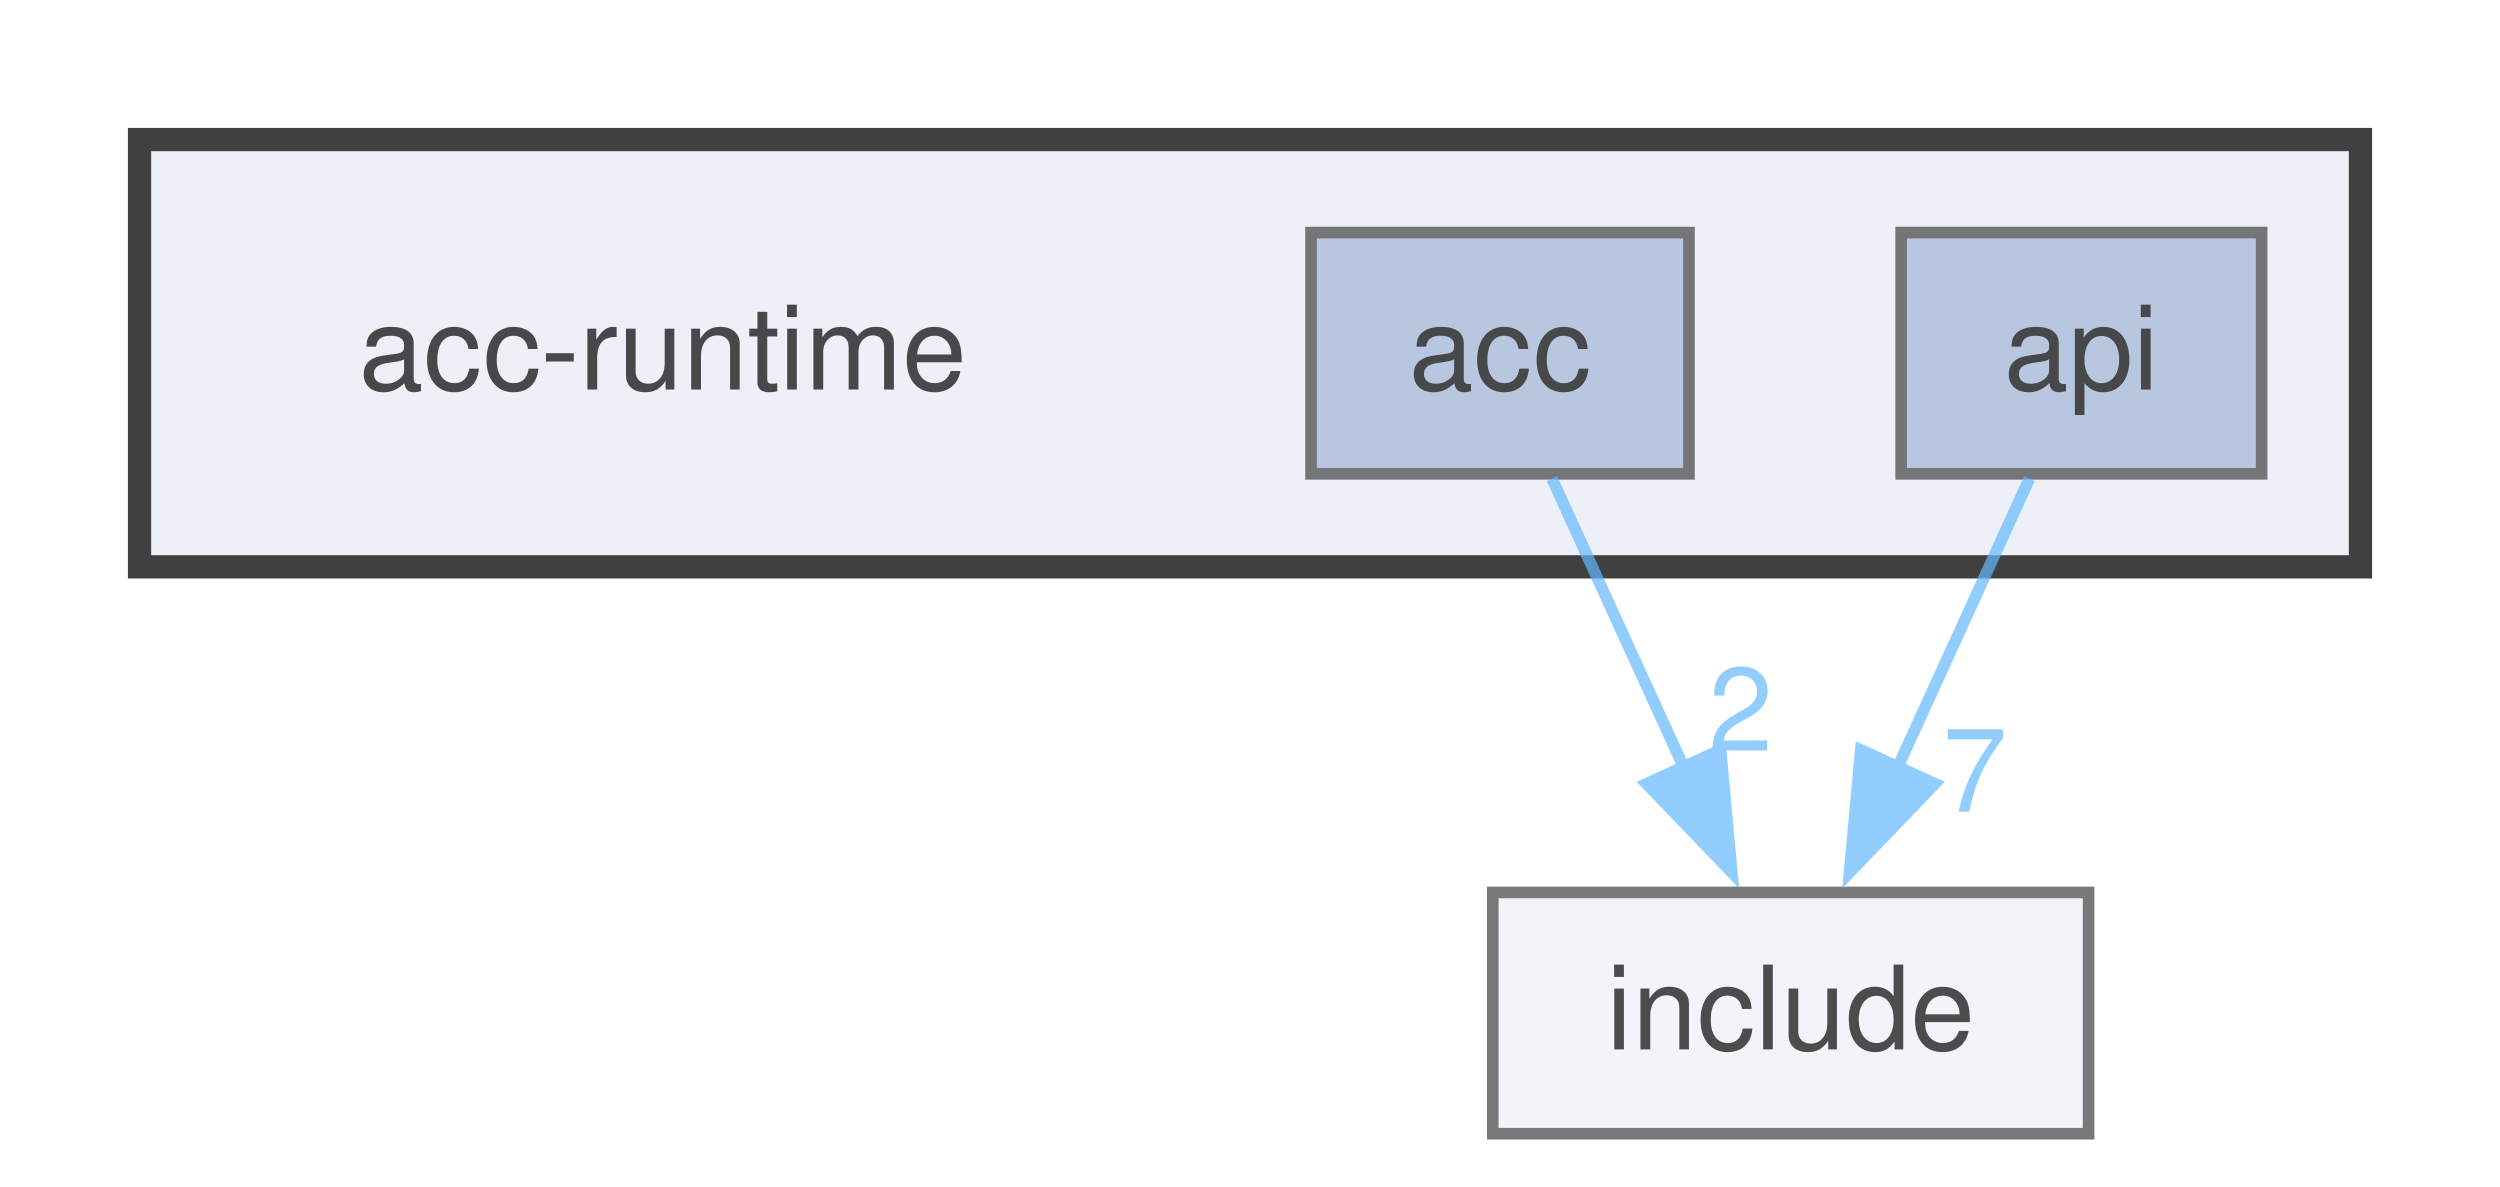
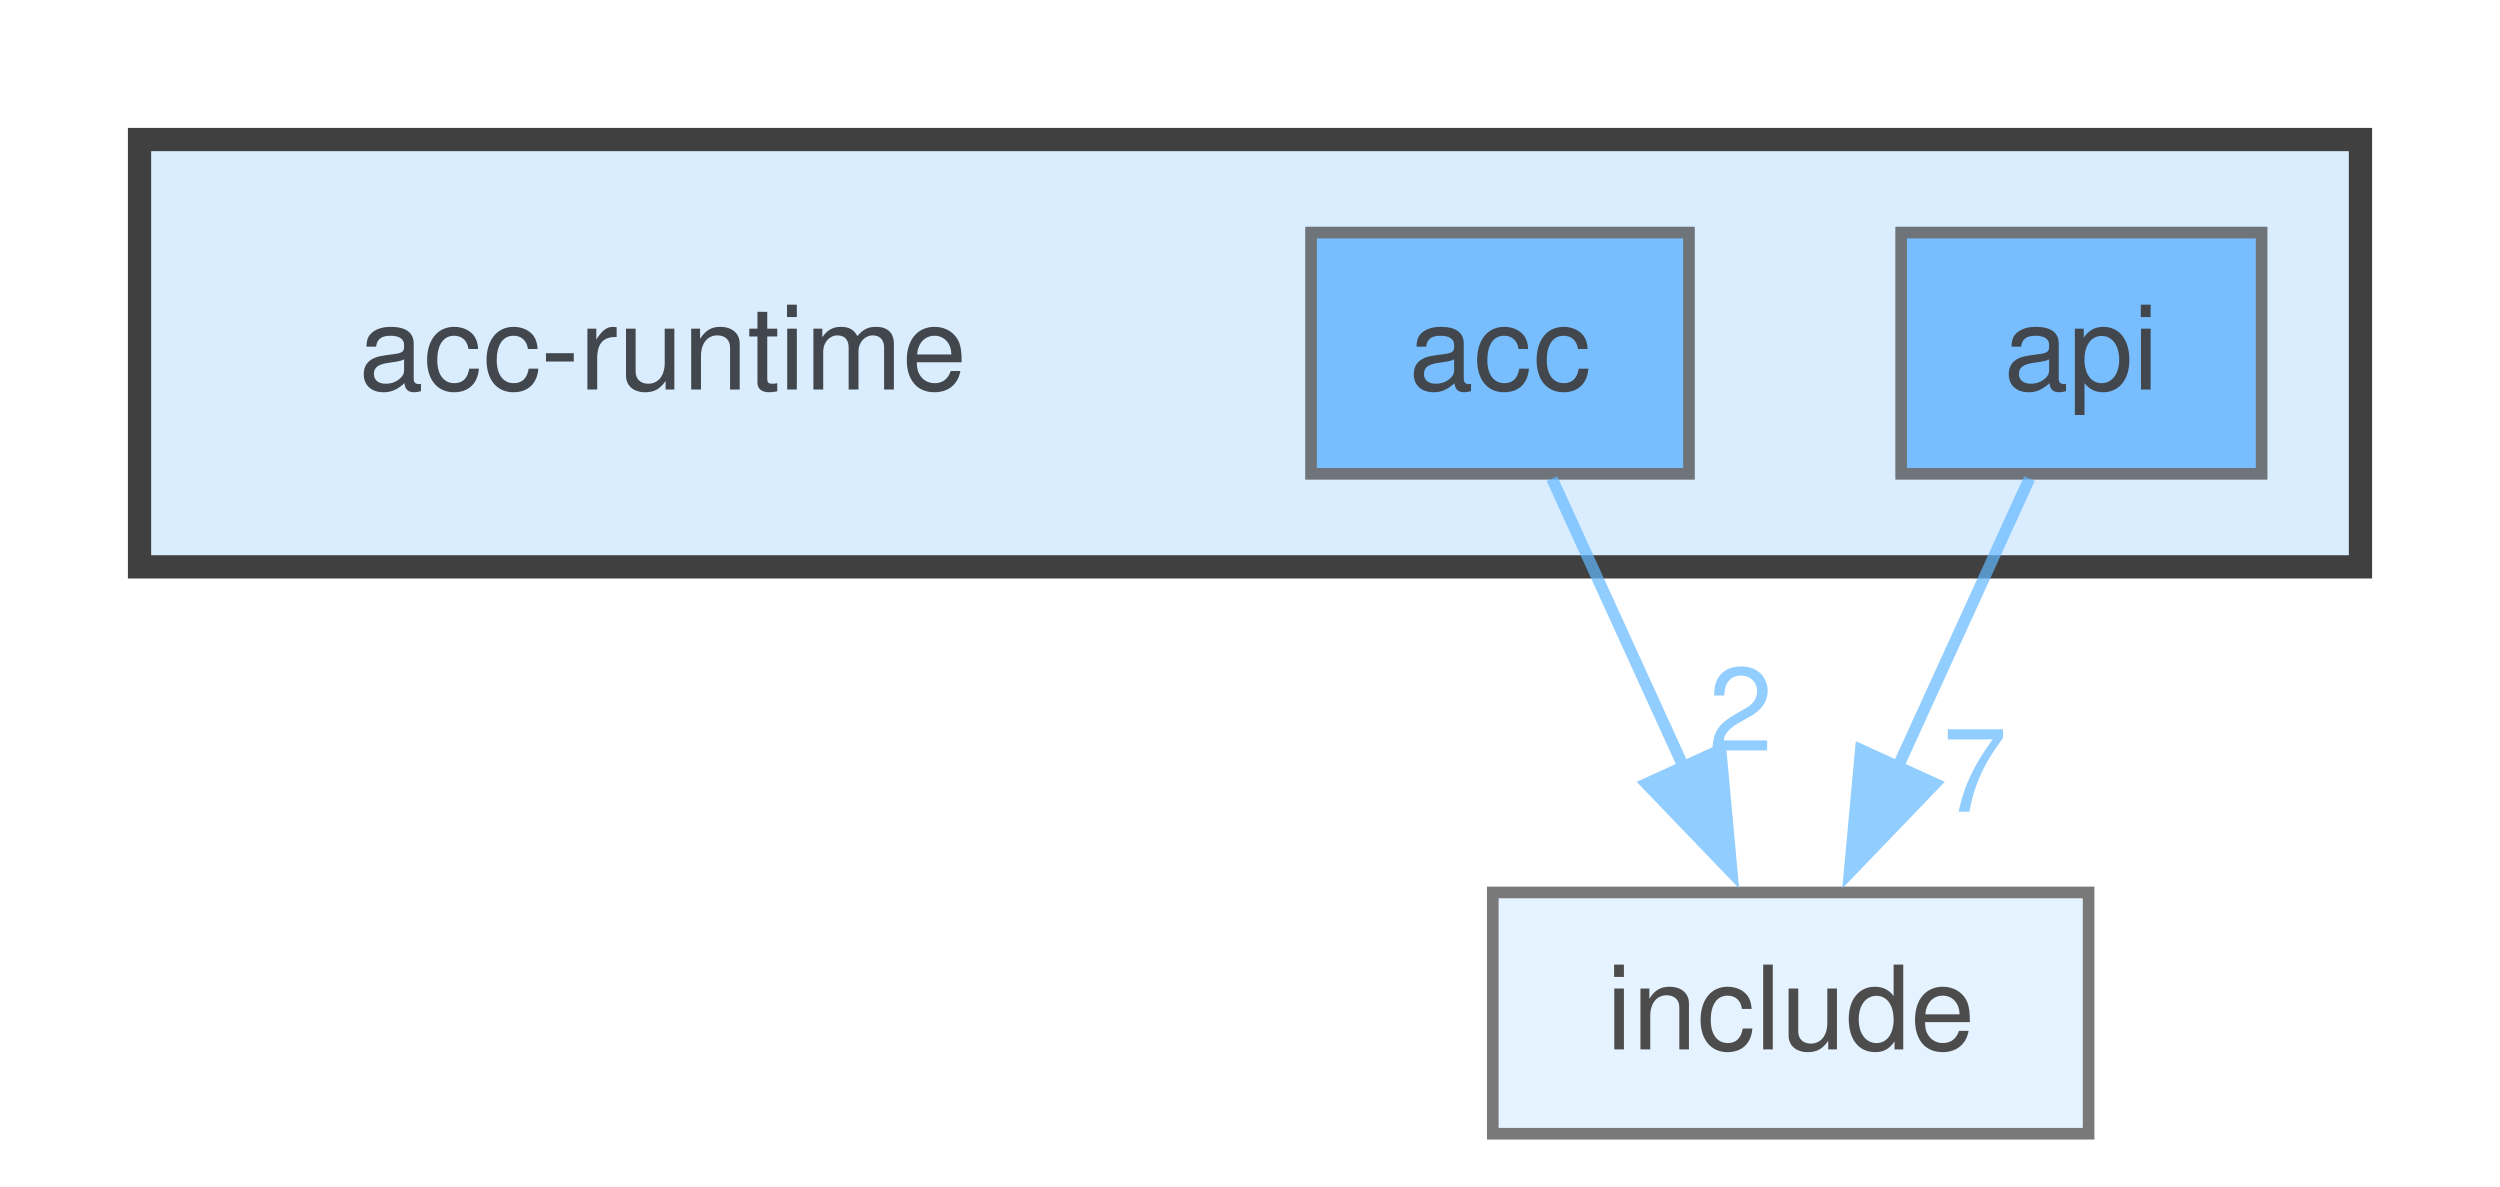
<svg xmlns="http://www.w3.org/2000/svg" xmlns:xlink="http://www.w3.org/1999/xlink" width="215pt" height="102pt" viewBox="0.00 0.00 215.00 102.00">
  <svg id="main" version="1.1" xml:space="preserve">
    <style type="text/css">
.node, .edge {opacity: 0.7;}
.node.selected, .edge.selected {opacity: 1;}
.edge:hover path { stroke: red; }
.edge:hover polygon { stroke: red; fill: red; }
</style>
    <svg id="graph" class="graph">
      <g id="graph0" class="graph" transform="scale(1 1) rotate(0) translate(4 97.5)">
        <g id="clust1" class="cluster">
          <g id="a_clust1">
            <a xlink:href="dir_2dc8787002676dc565357b7cfa0121df.html" target="_top">
-               <polygon fill="#edf0f7" stroke="#404040" stroke-width="2" points="8,-48.75 8,-85.5 199,-85.5 199,-48.75 8,-48.75" />
+               <polygon fill="#daedff" stroke="#404040" stroke-width="2" points="8,-48.75 8,-85.5 199,-85.5 199,-48.75 8,-48.75" />
            </a>
          </g>
        </g>
        <g id="node1" class="node">
          <text xml:space="preserve" text-anchor="middle" x="53" y="-64" font-family="Helvetica,sans-Serif" font-size="10.00">acc-runtime</text>
        </g>
        <g id="node2" class="node">
          <g id="a_node2">
            <a xlink:href="dir_cddd8425e5ff5c26b8315309a0324aae.html" target="_top" xlink:title="acc">
-               <polygon fill="#a2b4d6" stroke="#404040" points="141.25,-77.5 108.75,-77.5 108.75,-56.75 141.25,-56.75 141.25,-77.5" />
+               <polygon fill="#4ea9ff" stroke="#404040" points="141.25,-77.5 108.75,-77.5 108.75,-56.75 141.25,-56.75 141.25,-77.5" />
              <text xml:space="preserve" text-anchor="middle" x="125" y="-64" font-family="Helvetica,sans-Serif" font-size="10.00">acc</text>
            </a>
          </g>
        </g>
        <g id="node4" class="node">
          <g id="a_node4">
            <a xlink:href="dir_d44c64559bbebec7f509842c48db8b23.html" target="_top" xlink:title="include">
-               <polygon fill="#edf0f7" stroke="#404040" points="175.62,-20.75 124.38,-20.75 124.38,0 175.62,0 175.62,-20.75" />
+               <polygon fill="#daedff" stroke="#404040" points="175.62,-20.75 124.38,-20.75 124.38,0 175.62,0 175.62,-20.75" />
              <text xml:space="preserve" text-anchor="middle" x="150" y="-7.25" font-family="Helvetica,sans-Serif" font-size="10.00">include</text>
            </a>
          </g>
        </g>
        <g id="edge1" class="edge">
          <g id="a_edge1">
            <a xlink:href="dir_000000_000005.html" target="_top">
              <path fill="none" stroke="#63b8ff" d="M129.47,-56.34C132.63,-49.41 136.99,-39.87 140.87,-31.36" />
              <polygon fill="#63b8ff" stroke="#63b8ff" points="143.97,-33.01 144.94,-22.46 137.6,-30.1 143.97,-33.01" />
            </a>
          </g>
          <g id="a_edge1-headlabel">
            <a xlink:href="dir_000000_000005.html" target="_top" xlink:title="2">
              <text xml:space="preserve" text-anchor="middle" x="145.69" y="-32.95" font-family="Helvetica,sans-Serif" font-size="10.00" fill="#63b8ff">2</text>
            </a>
          </g>
        </g>
        <g id="node3" class="node">
          <g id="a_node3">
            <a xlink:href="dir_baf4bc5b9097ff9e9c19bf0a5b16f14e.html" target="_top" xlink:title="api">
-               <polygon fill="#a2b4d6" stroke="#404040" points="190.5,-77.5 159.5,-77.5 159.5,-56.75 190.5,-56.75 190.5,-77.5" />
+               <polygon fill="#4ea9ff" stroke="#404040" points="190.5,-77.5 159.5,-77.5 159.5,-56.75 190.5,-56.75 190.5,-77.5" />
              <text xml:space="preserve" text-anchor="middle" x="175" y="-64" font-family="Helvetica,sans-Serif" font-size="10.00">api</text>
            </a>
          </g>
        </g>
        <g id="edge2" class="edge">
          <g id="a_edge2">
            <a xlink:href="dir_000002_000005.html" target="_top">
              <path fill="none" stroke="#63b8ff" d="M170.53,-56.34C167.37,-49.41 163.01,-39.87 159.13,-31.36" />
              <polygon fill="#63b8ff" stroke="#63b8ff" points="162.4,-30.1 155.06,-22.46 156.03,-33.01 162.4,-30.1" />
            </a>
          </g>
          <g id="a_edge2-headlabel">
            <a xlink:href="dir_000002_000005.html" target="_top" xlink:title="7">
              <text xml:space="preserve" text-anchor="middle" x="165.84" y="-27.69" font-family="Helvetica,sans-Serif" font-size="10.00" fill="#63b8ff">7</text>
            </a>
          </g>
        </g>
      </g>
    </svg>
  </svg>
  <style type="text/css">

[data-mouse-over-selected='false'] { opacity: 0.7; }
[data-mouse-over-selected='true']  { opacity: 1.0; }

</style>
</svg>
